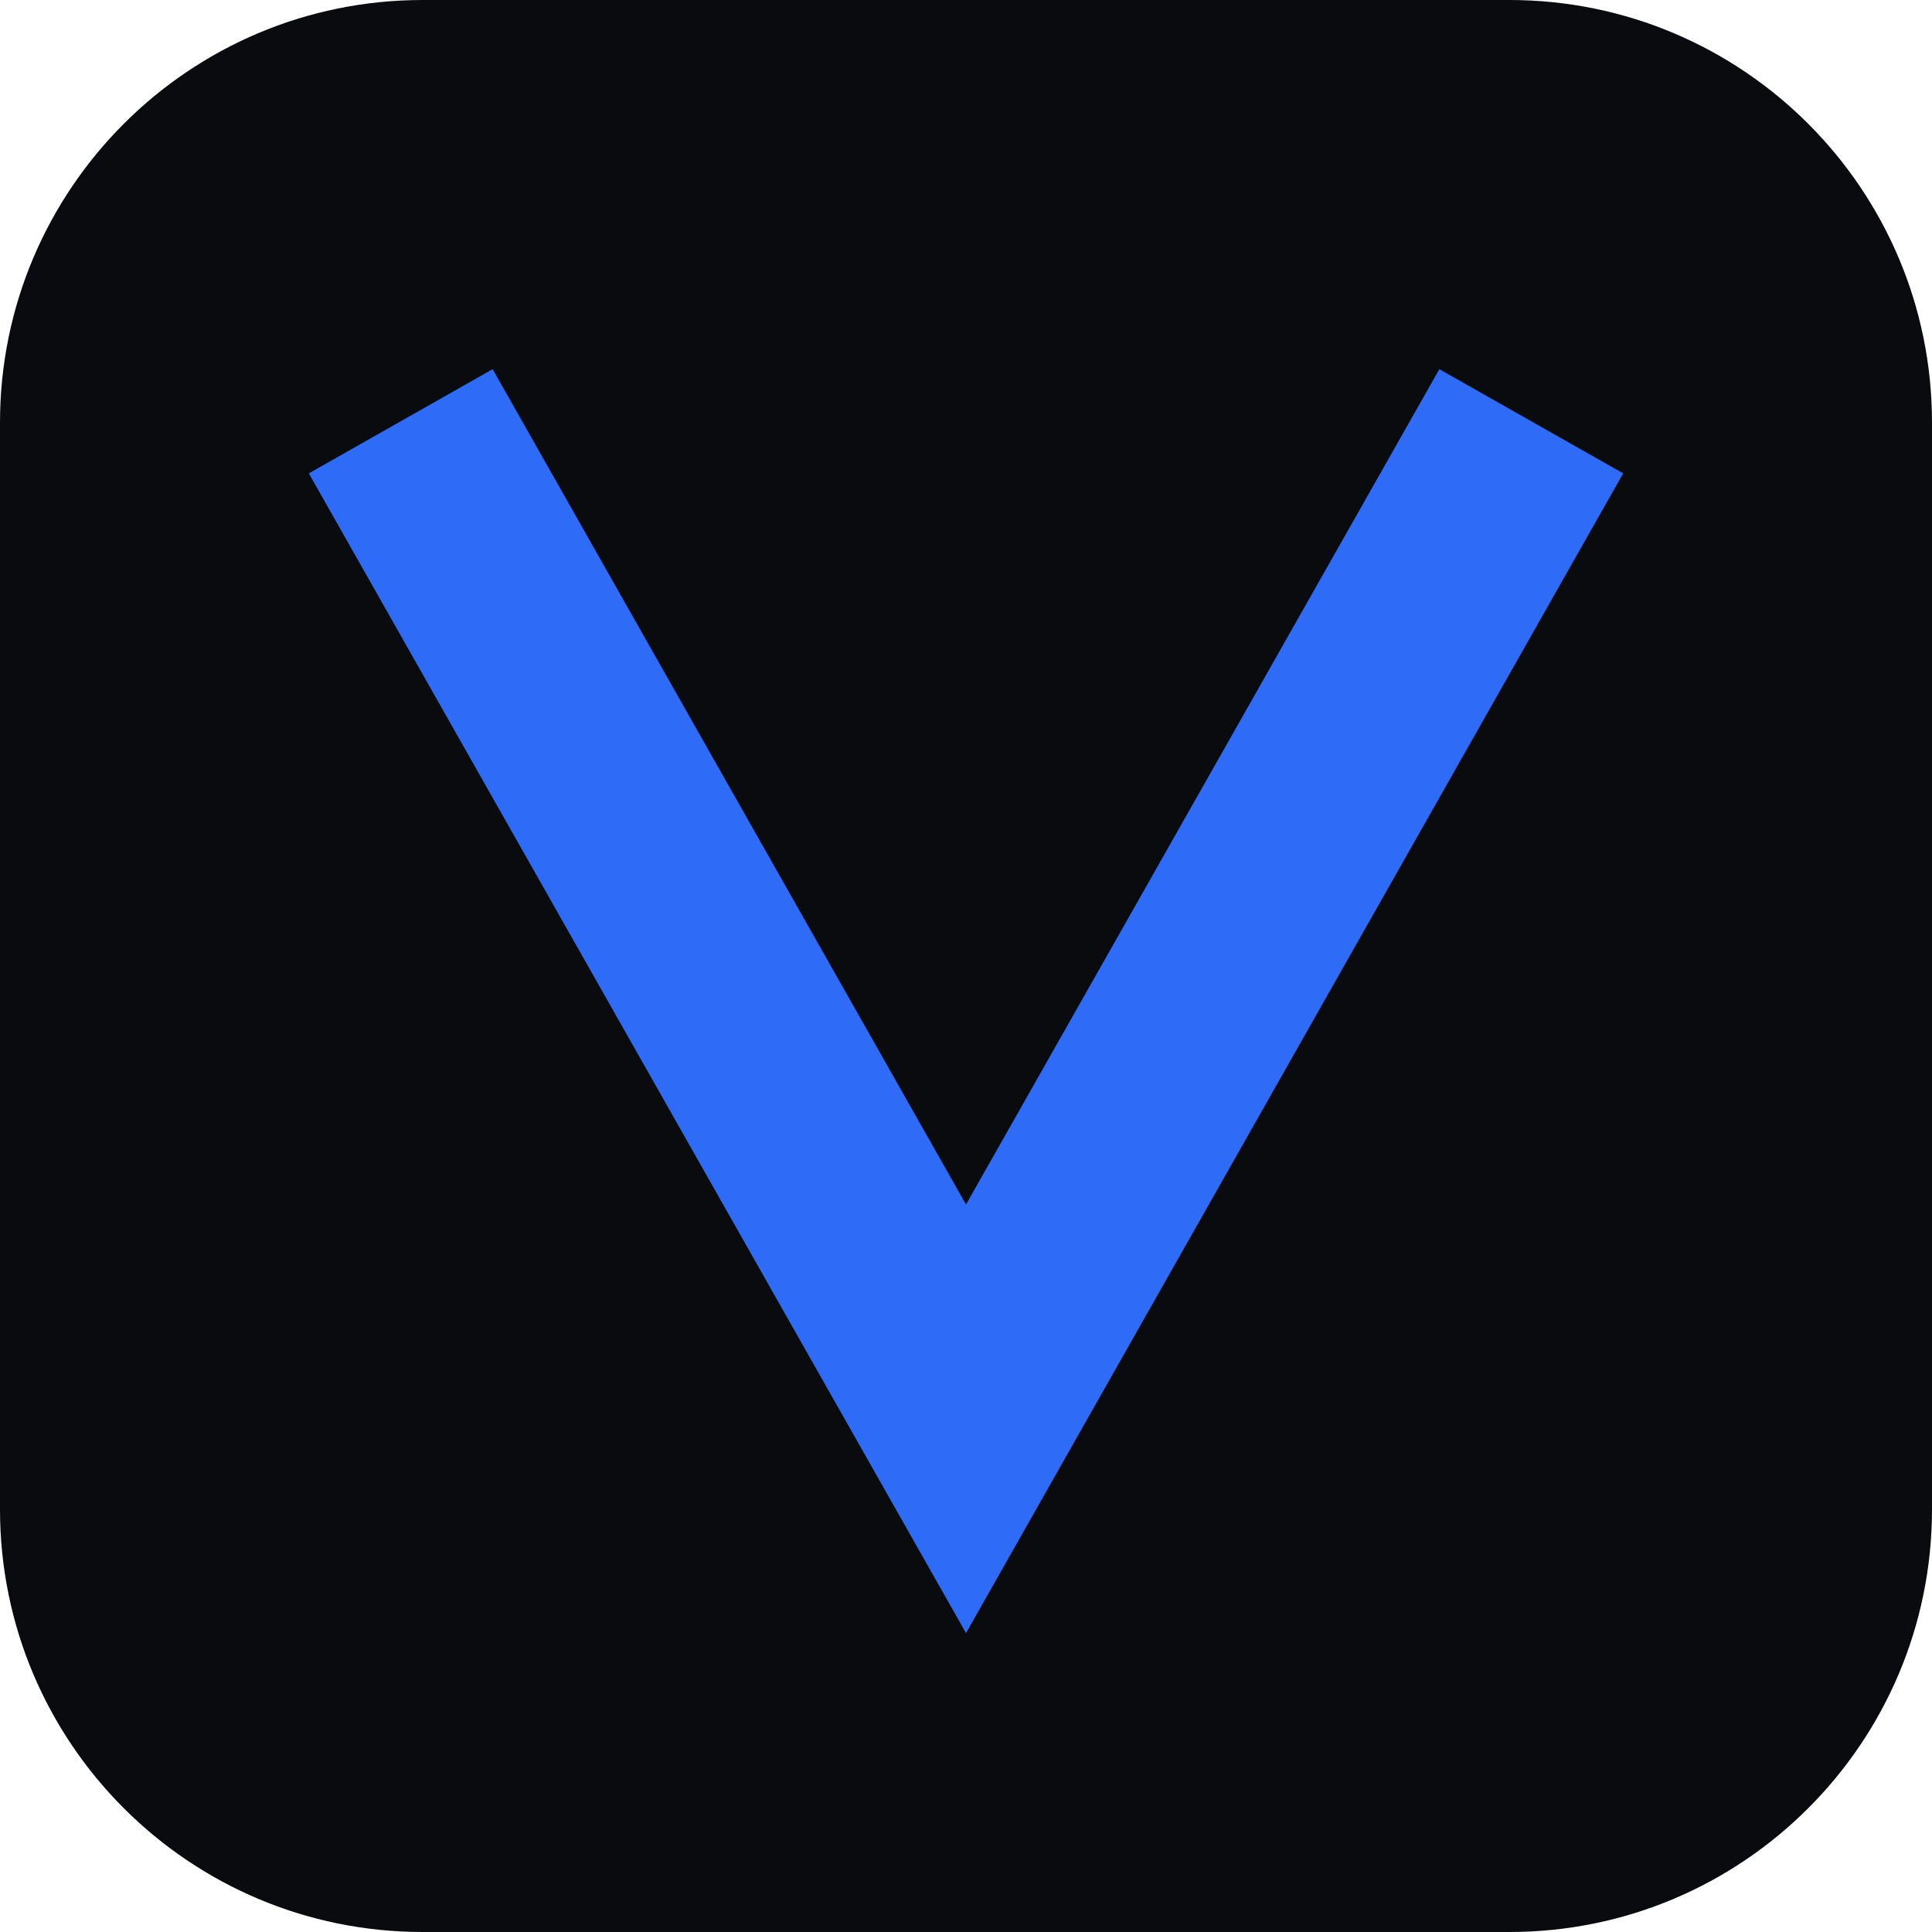
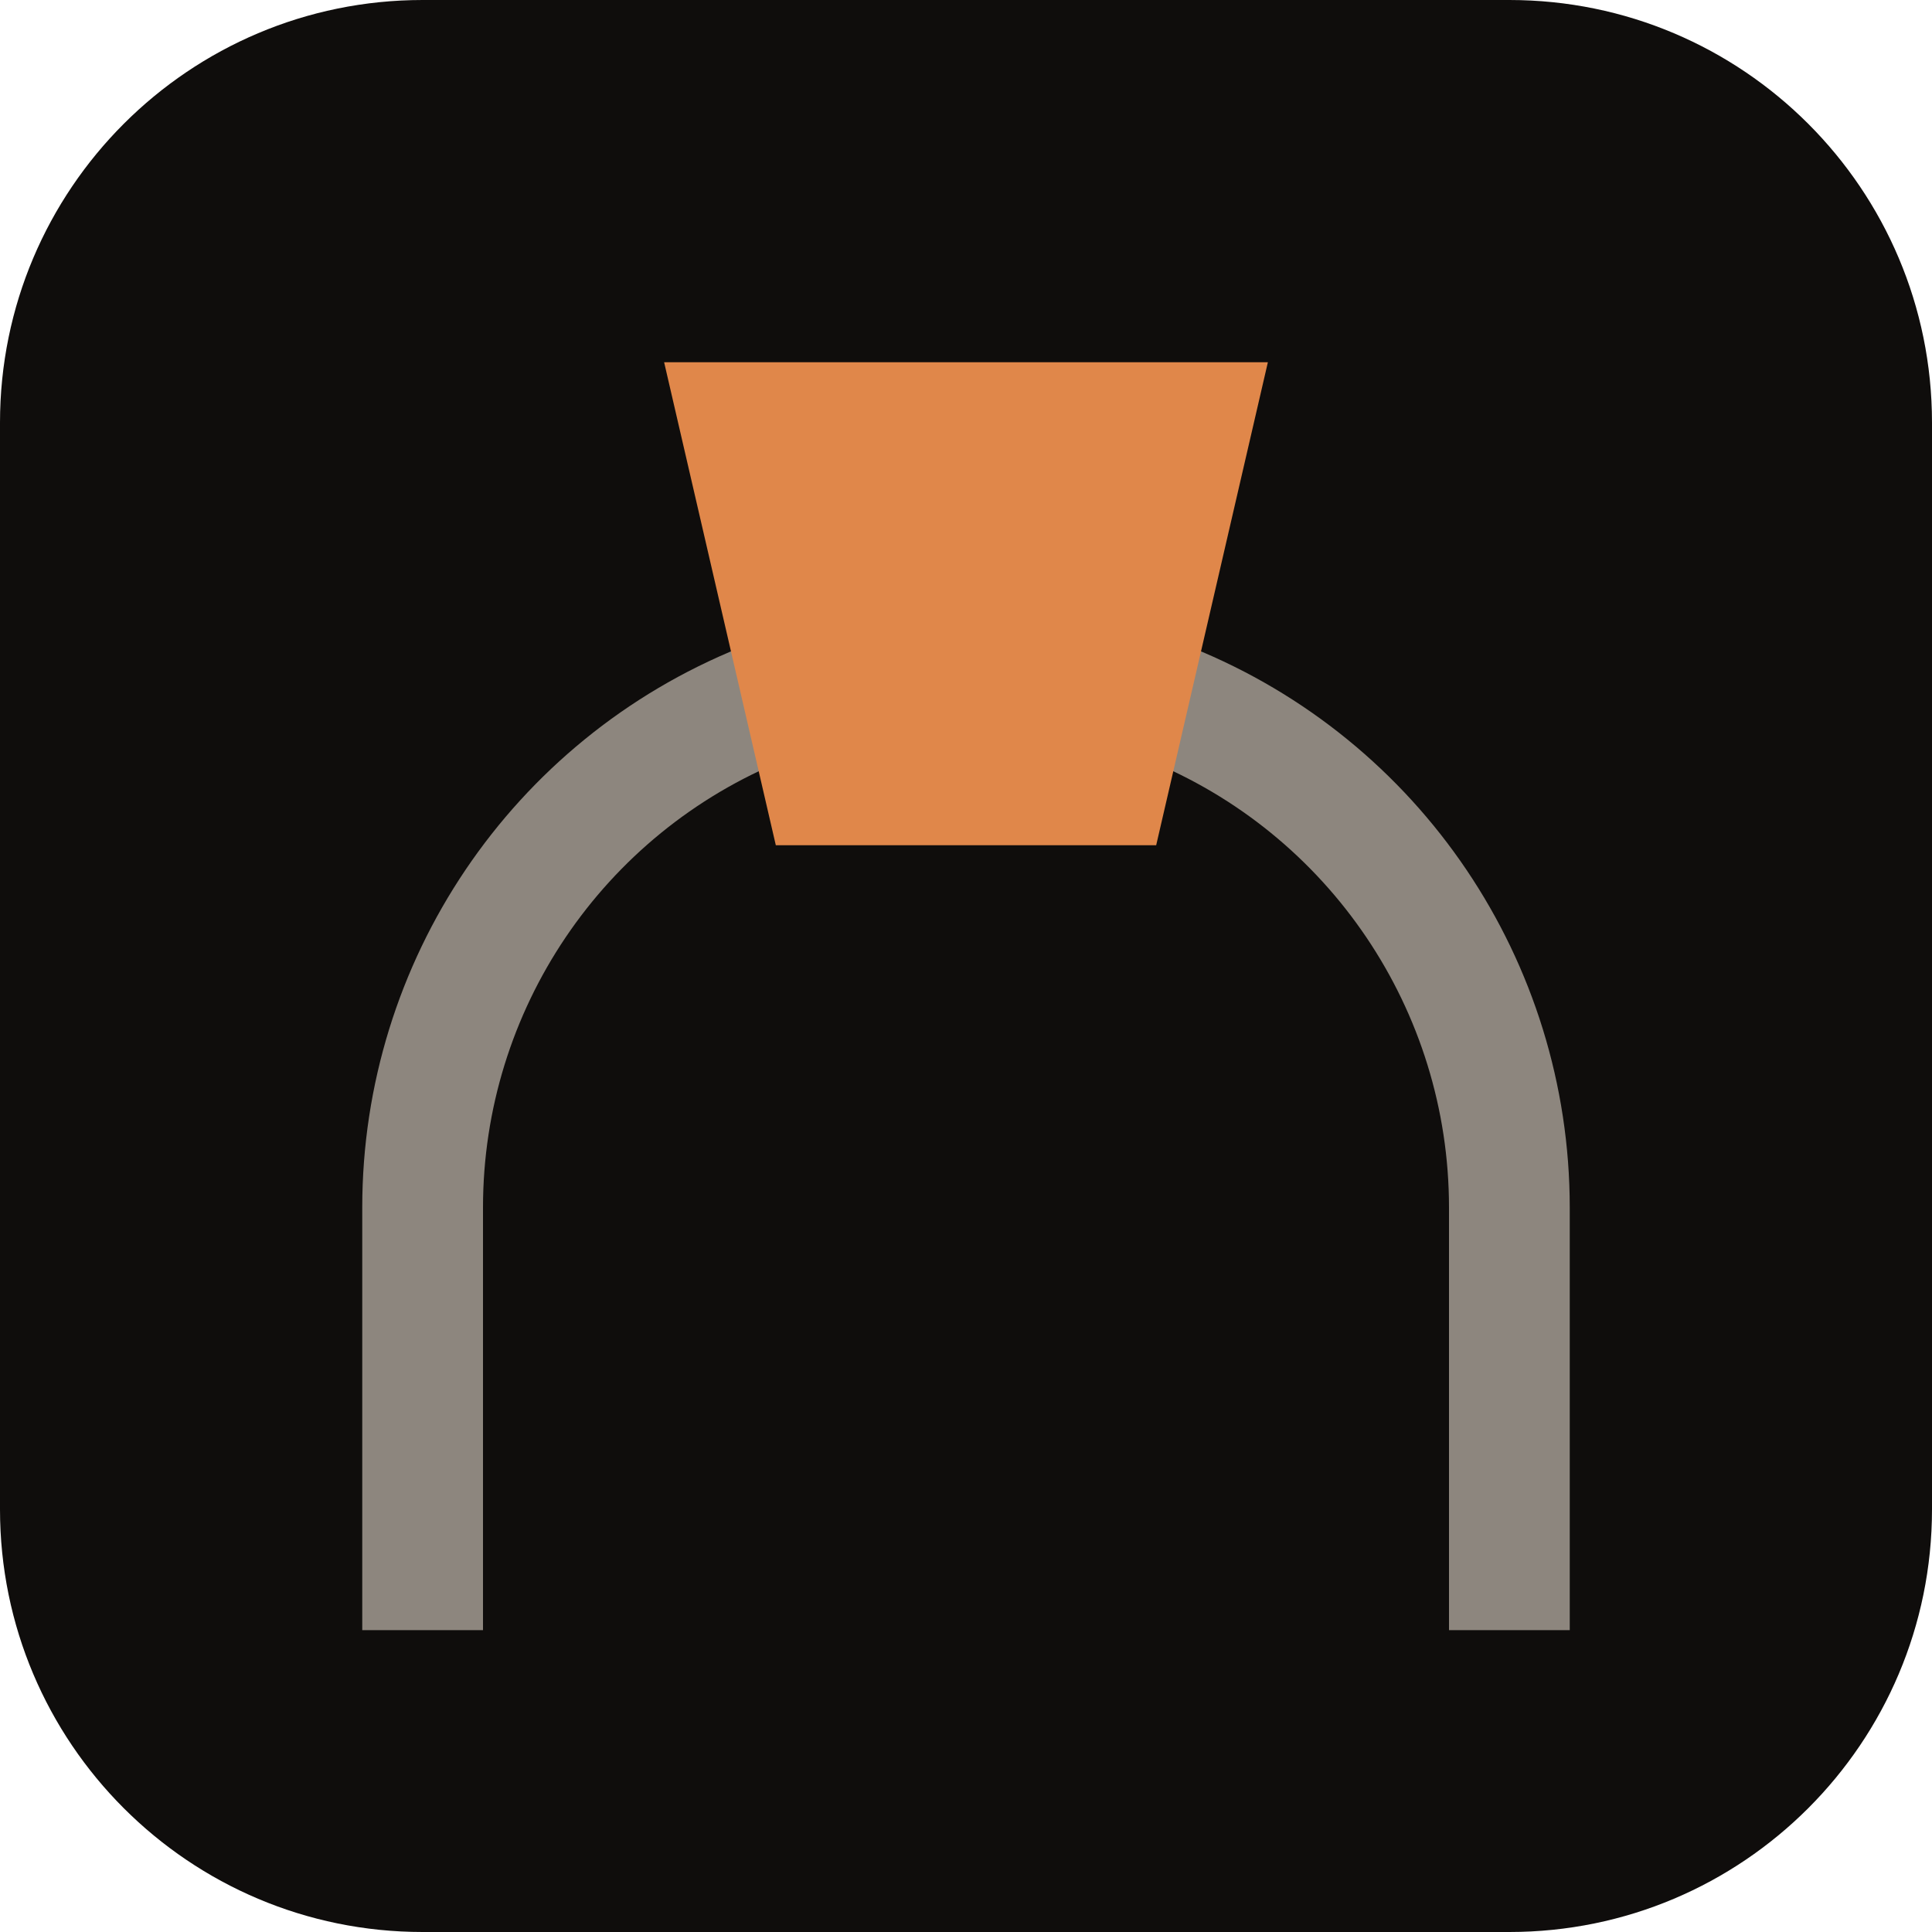
<svg xmlns="http://www.w3.org/2000/svg" viewBox="0 0 64 64">
-   <rect width="64" height="64" rx="14" fill="#0a0b0e" />
-   <path d="M15 17 L32 47 L49 17" fill="none" stroke="#2e6bf6" stroke-width="7" stroke-linecap="square" stroke-linejoin="miter" />
+   <rect width="64" height="64" rx="14" fill="#0f0d0c" />
+   <path d="M14 52V40a18 18 0 0 1 11.26-16.69M38.74 23.31A18 18 0 0 1 50 40v12" fill="none" stroke="#8d867e" stroke-width="4" stroke-linecap="square" />
+   <path d="M22 12h20l-3.7 16h-12.6z" fill="#e0874a" />
</svg>
